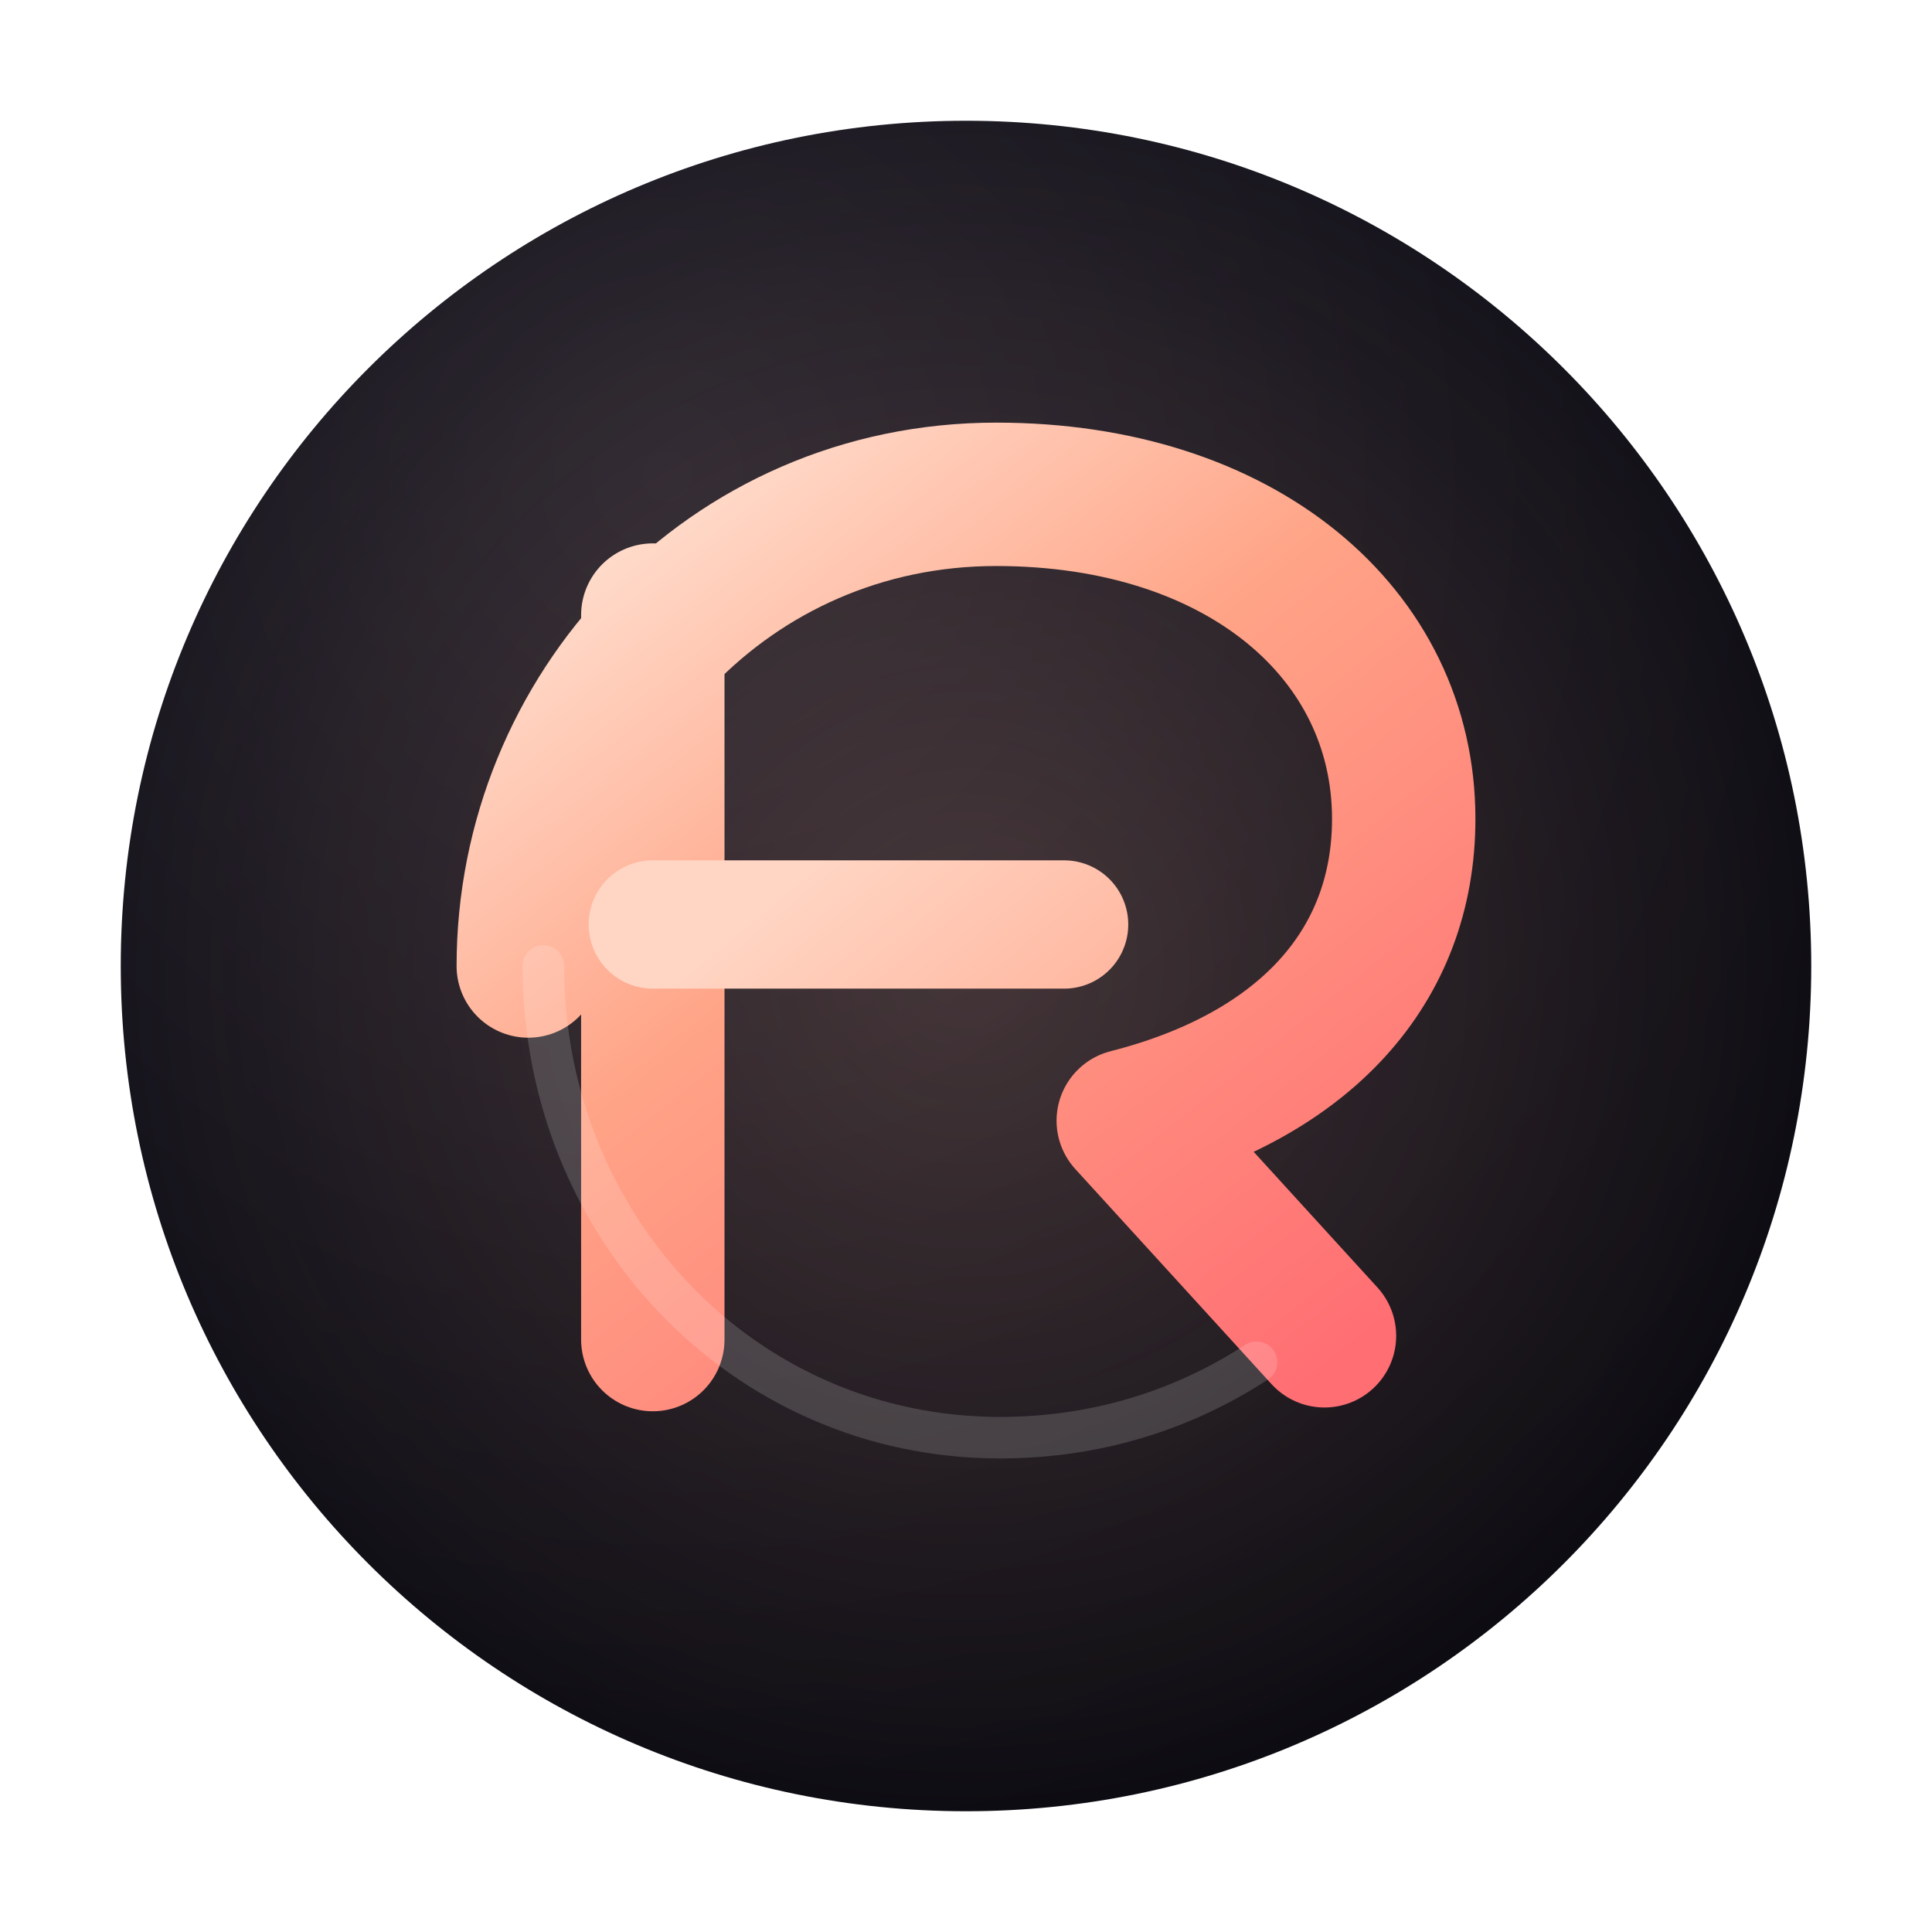
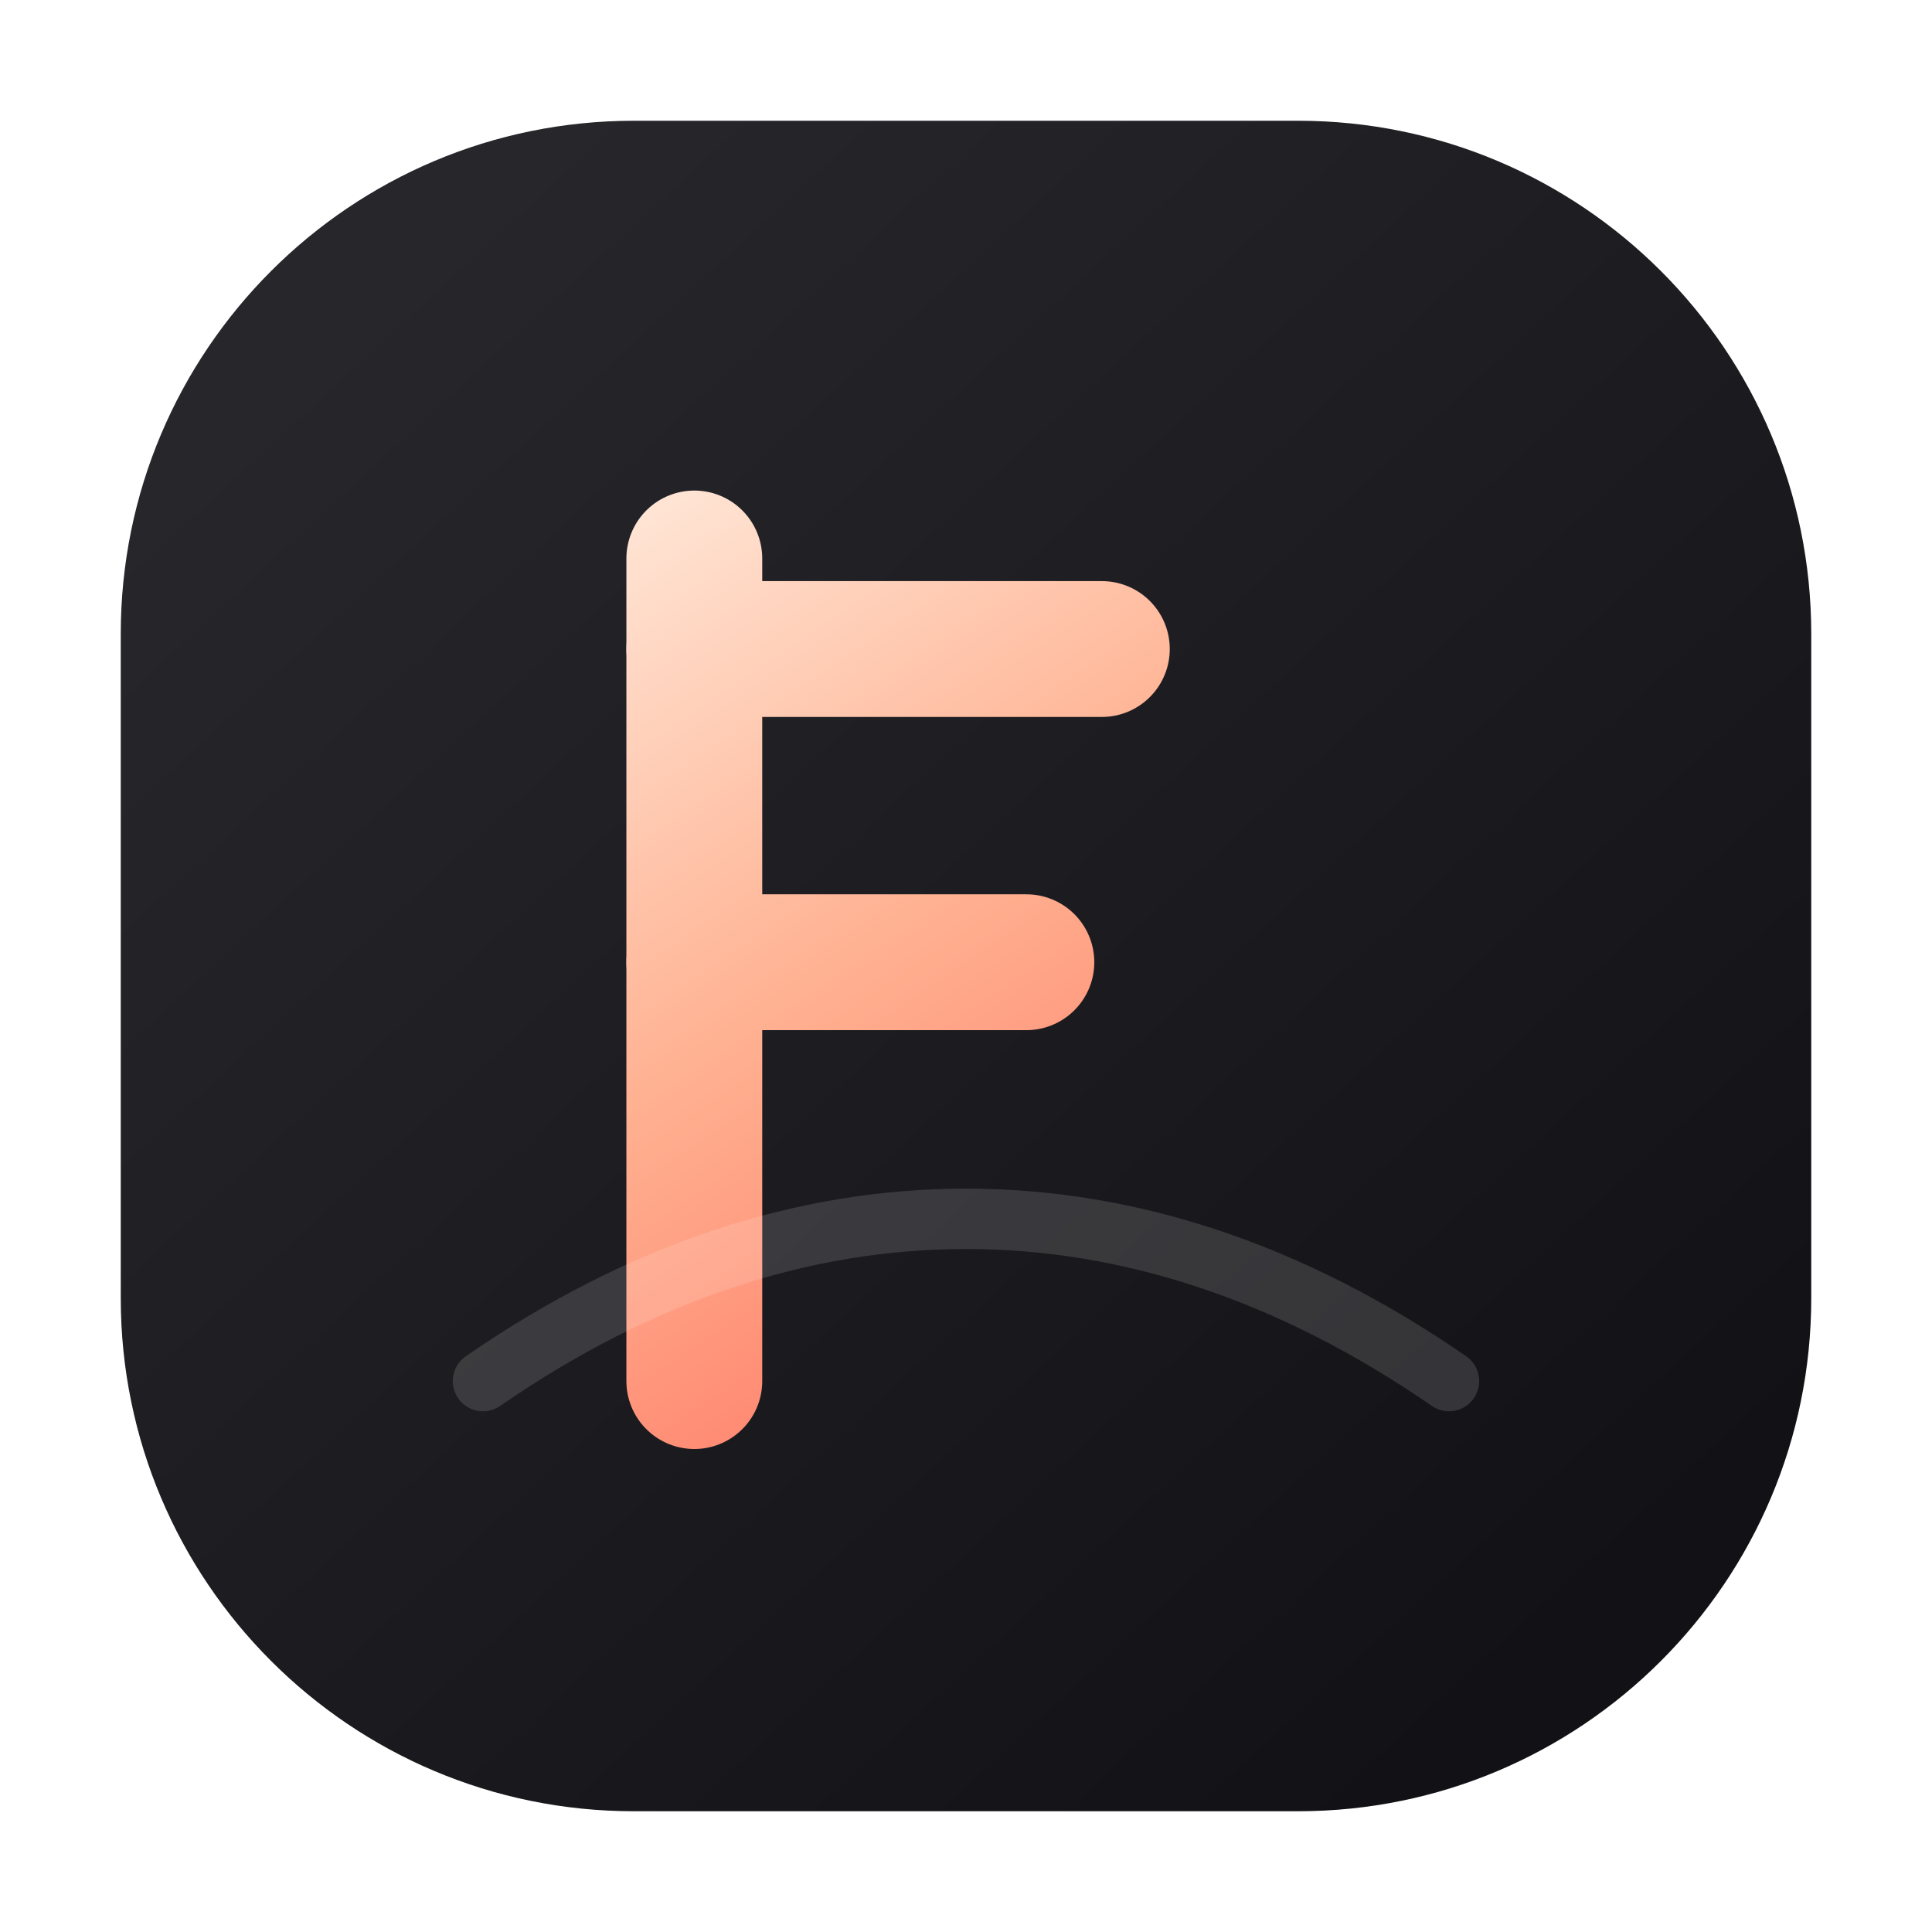
<svg xmlns="http://www.w3.org/2000/svg" width="512" height="512" viewBox="0 0 512 512">
  <defs>
-     <radialGradient id="bg" cx="0" cy="0" r="1" gradientUnits="userSpaceOnUse" gradientTransform="translate(176 128) rotate(50) scale(368)">
-       <stop stop-color="#28242D" />
-       <stop offset="0.58" stop-color="#16141C" />
-       <stop offset="1" stop-color="#0D0C12" />
-     </radialGradient>
-     <radialGradient id="halo" cx="0" cy="0" r="1" gradientUnits="userSpaceOnUse" gradientTransform="translate(256 256) rotate(90) scale(224)">
-       <stop stop-color="#FFB9A3" stop-opacity="0.18" />
-       <stop offset="1" stop-color="#FFB9A3" stop-opacity="0" />
-     </radialGradient>
-     <linearGradient id="stroke" x1="162" y1="128" x2="350" y2="364" gradientUnits="userSpaceOnUse">
-       <stop stop-color="#FFE2D3" />
-       <stop offset="0.42" stop-color="#FFA487" />
-       <stop offset="1" stop-color="#FF6E73" />
+     <linearGradient id="bg" x1="96" y1="80" x2="420" y2="430" gradientUnits="userSpaceOnUse">
+       <stop stop-color="#26262B" />
+       <stop offset="1" stop-color="#121216" />
    </linearGradient>
-     <linearGradient id="detail" x1="242" y1="208" x2="336" y2="322" gradientUnits="userSpaceOnUse">
-       <stop stop-color="#FFD5C3" />
-       <stop offset="1" stop-color="#FF9A7E" />
+     <linearGradient id="mark" x1="170" y1="130" x2="314" y2="344" gradientUnits="userSpaceOnUse">
+       <stop stop-color="#FFE6D7" />
+       <stop offset="0.52" stop-color="#FFB191" />
+       <stop offset="1" stop-color="#FF7C68" />
    </linearGradient>
  </defs>
-   <circle cx="256" cy="256" r="224" fill="url(#bg)" />
-   <circle cx="256" cy="256" r="224" fill="url(#halo)" />
-   <path d="M140 256C140 189 193 131 264 131C329 131 372 168 372 217C372 256 346 285 299 297L351 354" fill="none" stroke="url(#stroke)" stroke-width="38" stroke-linecap="round" stroke-linejoin="round" />
-   <path d="M173 163V355" fill="none" stroke="url(#stroke)" stroke-width="38" stroke-linecap="round" />
-   <path d="M173 245H282" fill="none" stroke="url(#detail)" stroke-width="34" stroke-linecap="round" />
-   <path d="M144 256C144 325 197 381 265 381C290 381 313 374 333 361" fill="none" stroke="rgba(255,255,255,0.16)" stroke-width="11" stroke-linecap="round" />
+   <rect x="32" y="32" width="448" height="448" rx="136" fill="url(#bg)" />
+   <path d="M184 148V366" fill="none" stroke="url(#mark)" stroke-width="36" stroke-linecap="round" />
+   <path d="M184 172H292" fill="none" stroke="url(#mark)" stroke-width="36" stroke-linecap="round" />
+   <path d="M184 255H272" fill="none" stroke="url(#mark)" stroke-width="36" stroke-linecap="round" />
+   <path d="M128 366C170 337 213 323 256 323C299 323 342 337 384 366" fill="none" stroke="rgba(255,255,255,0.14)" stroke-width="16" stroke-linecap="round" />
</svg>
